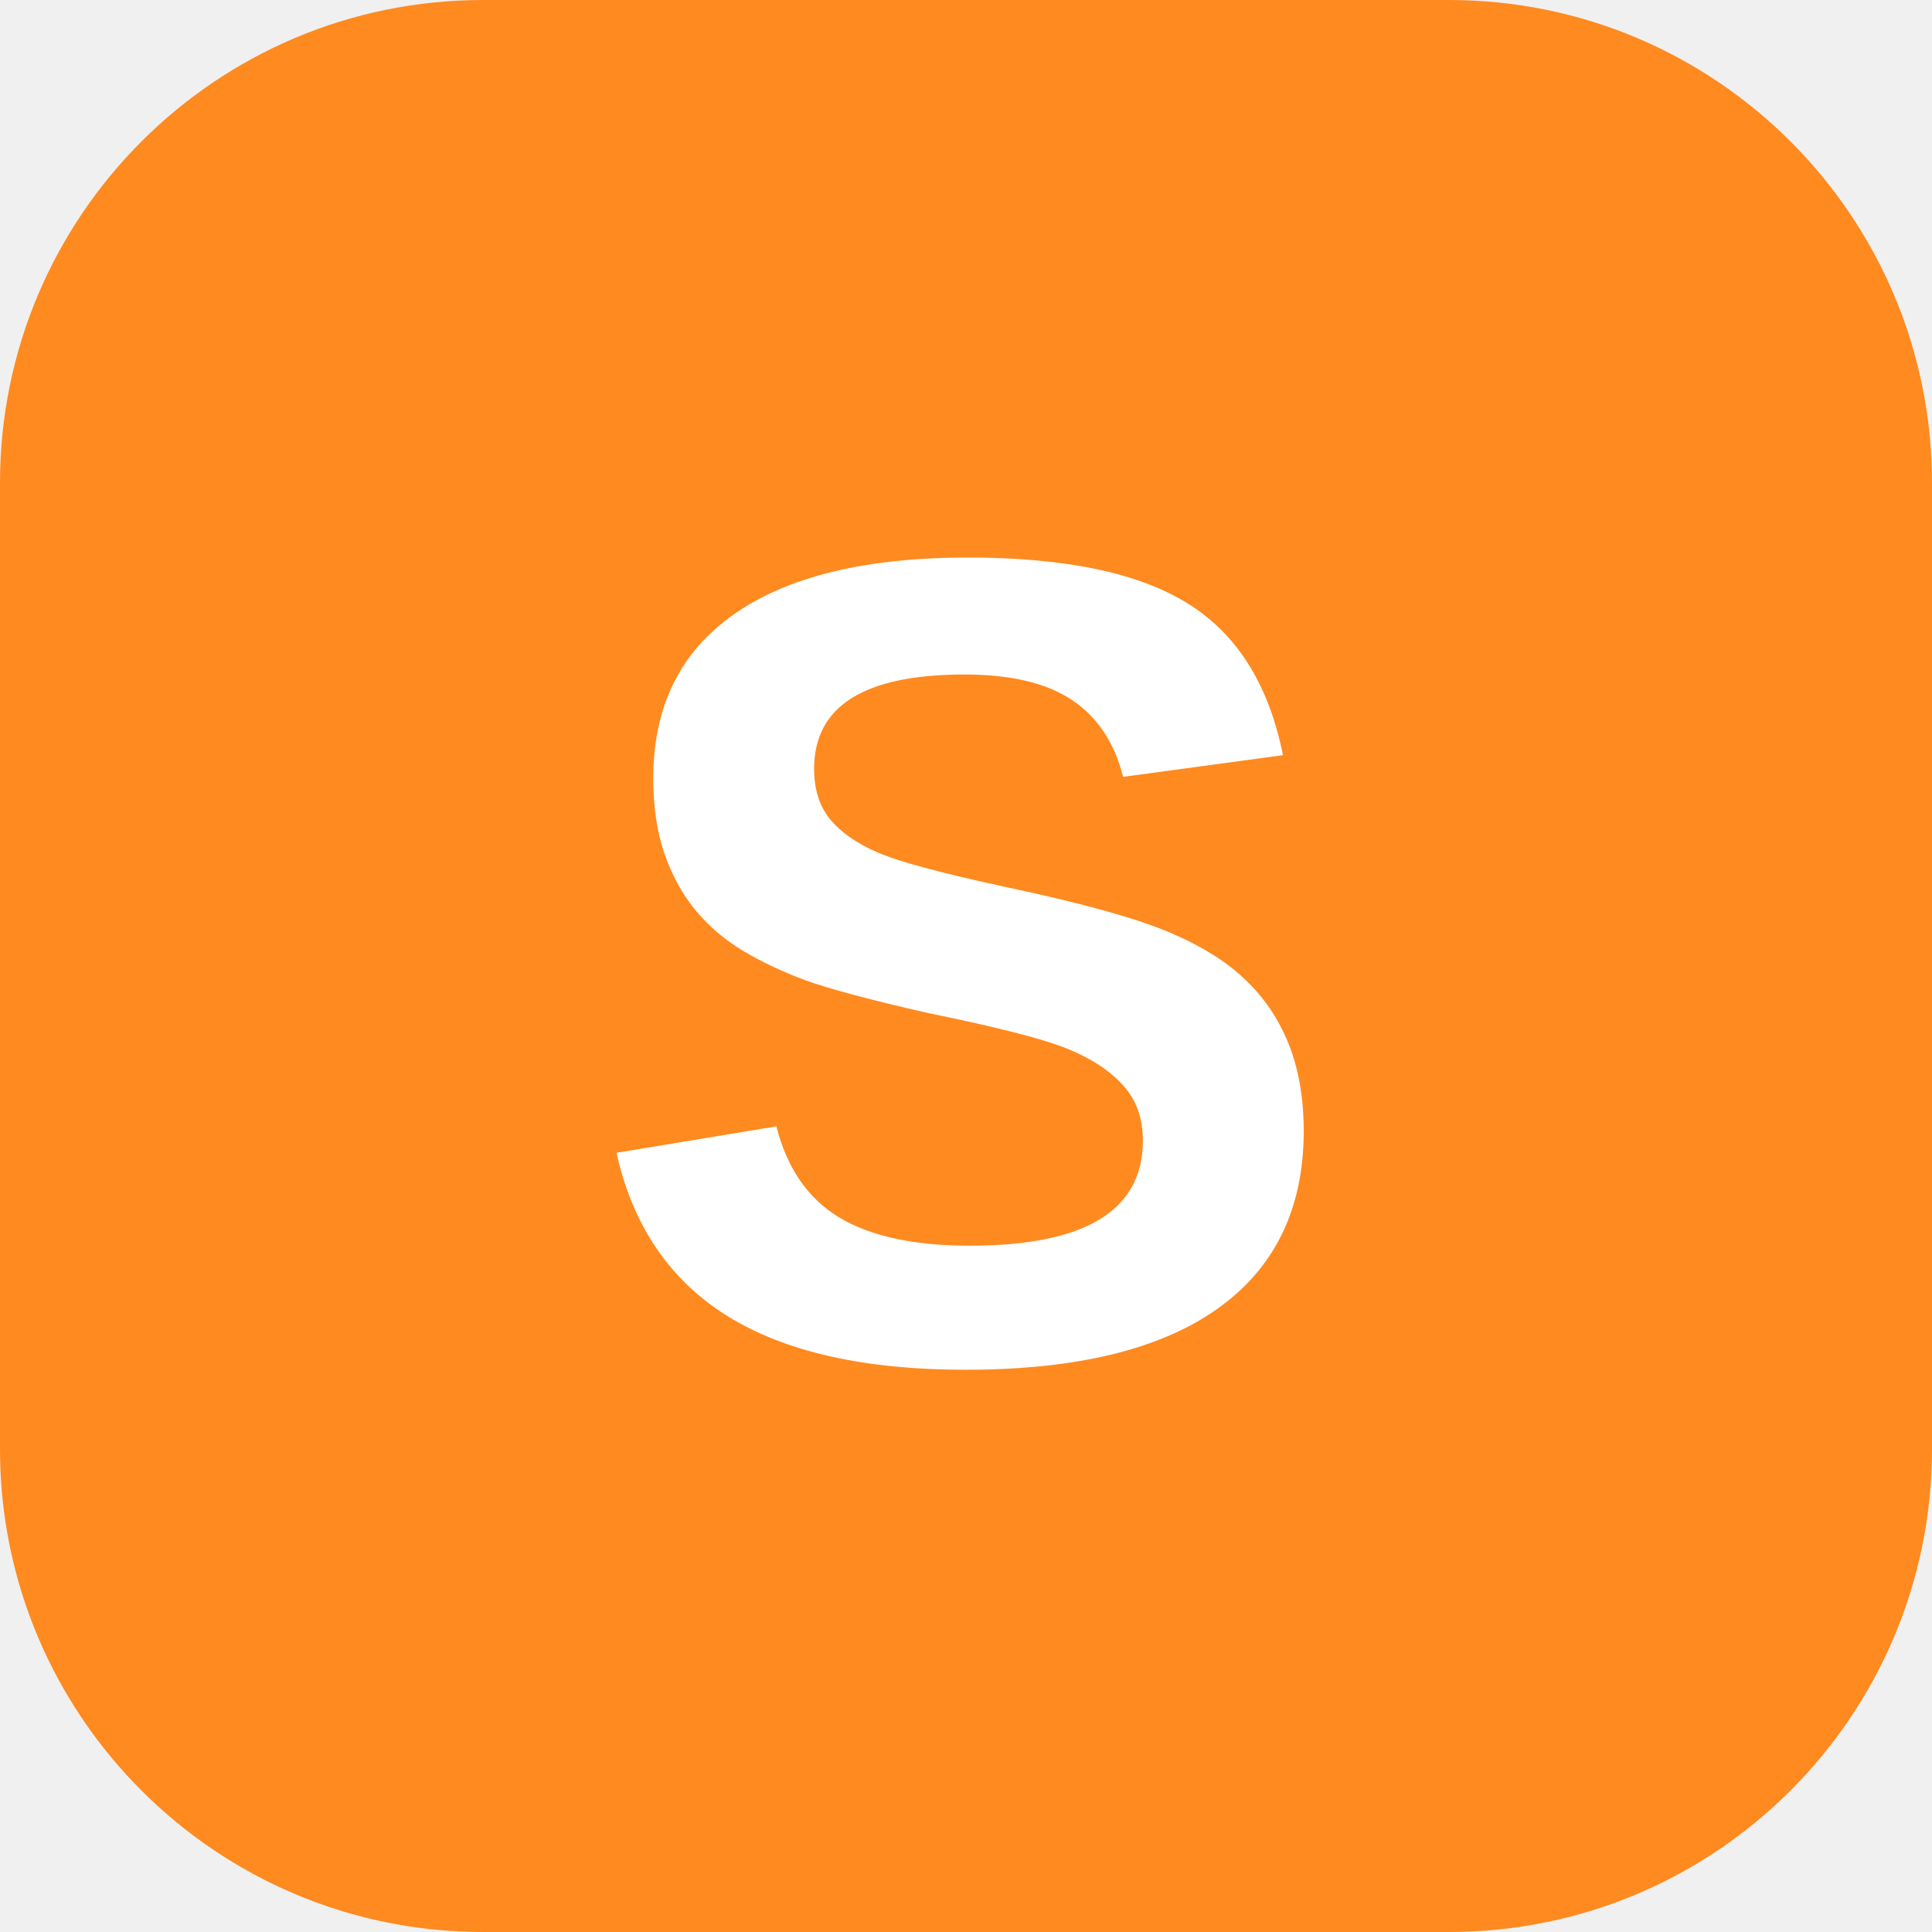
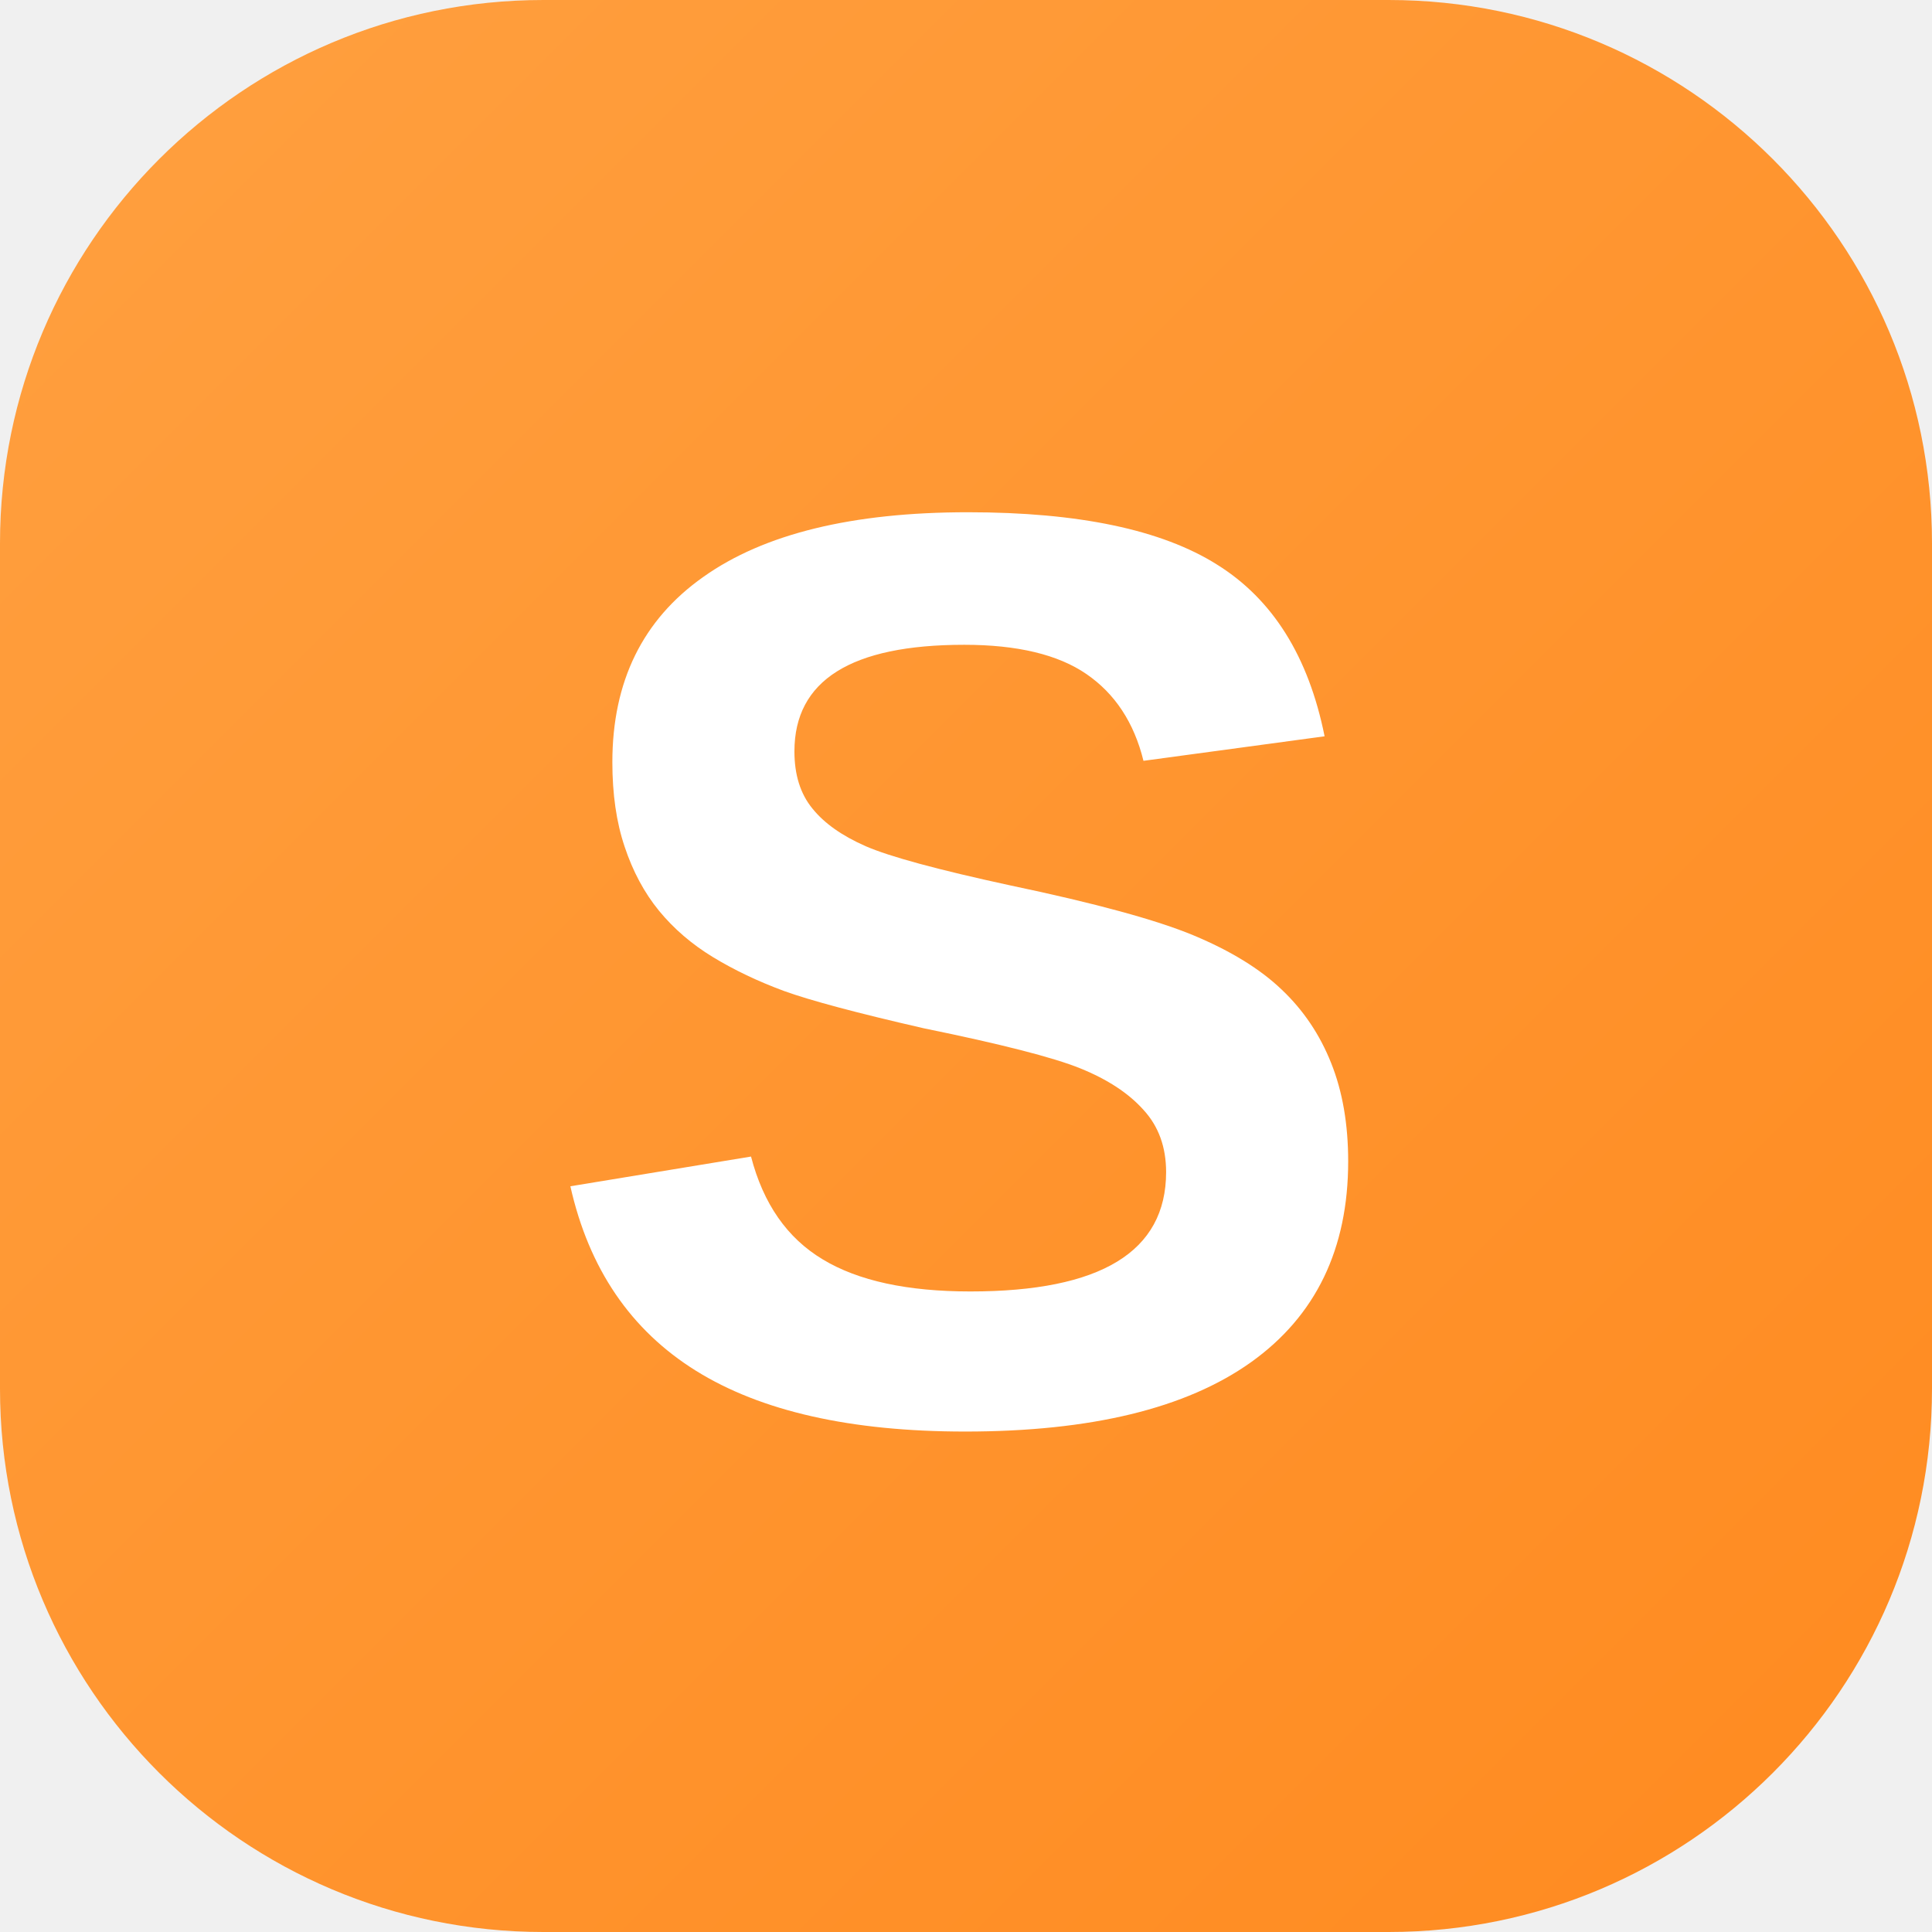
<svg xmlns="http://www.w3.org/2000/svg" viewBox="0 0 64 64">
-   <rect width="64" height="64" rx="16" fill="#FF8A1F" />
-   <text x="32" y="45" text-anchor="middle" font-family="Arial, sans-serif" font-size="38" font-weight="800" fill="#fff">S</text>
+   <defs>
+     <linearGradient id="background" x1="0" y1="0" x2="1" y2="1">
+       <stop offset="0" stop-color="#FFA040" />
+       <stop offset="1" stop-color="#FF8A1F" />
+     </linearGradient>
+   </defs>
+   <rect width="64" height="64" rx="18" fill="url(#background)" />
+   <text x="32" y="47" text-anchor="middle" font-family="Arial, sans-serif" font-size="43" font-weight="800" fill="#fff">S</text>
</svg>
